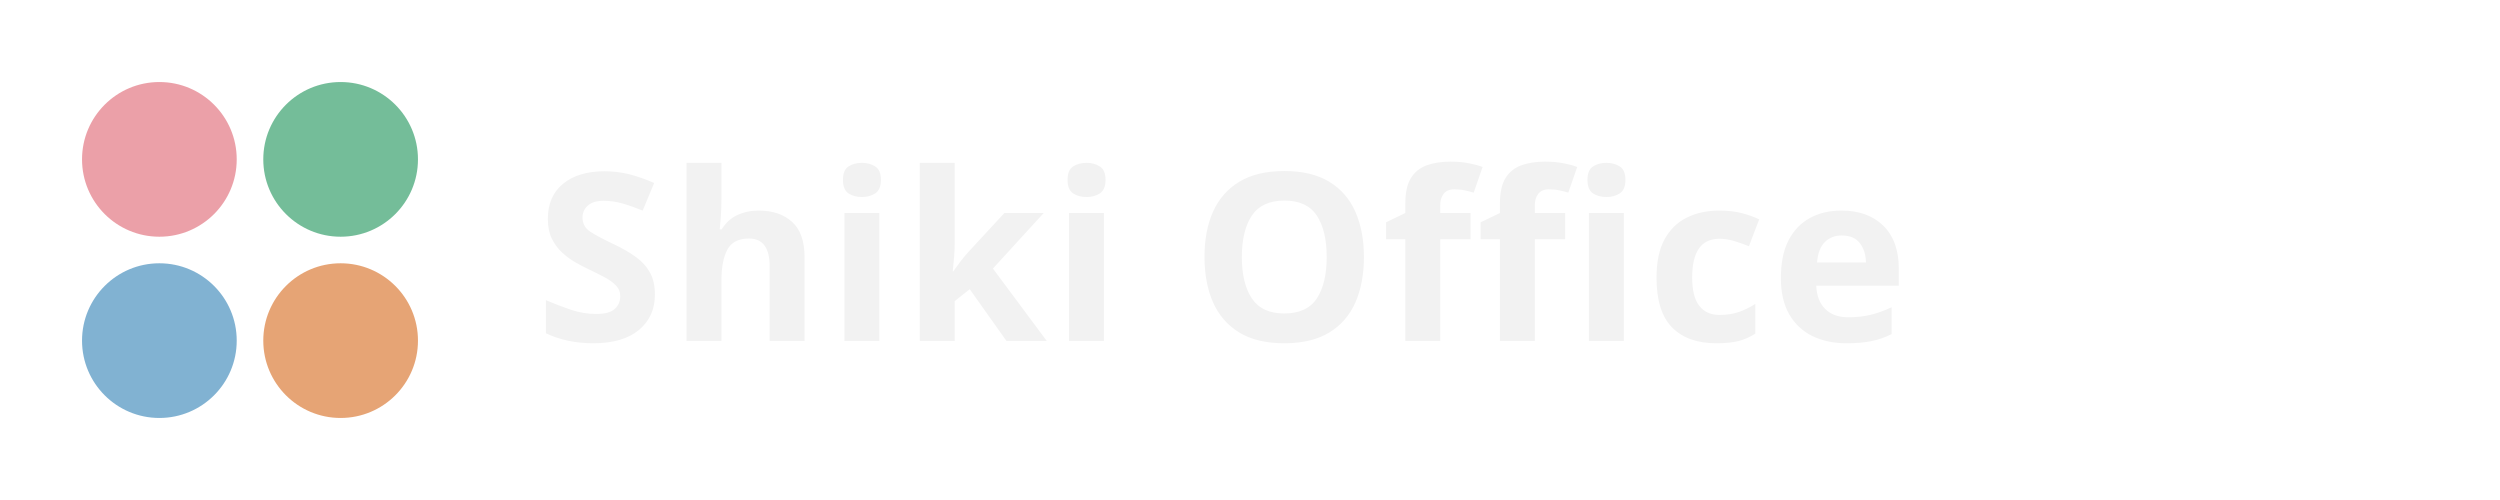
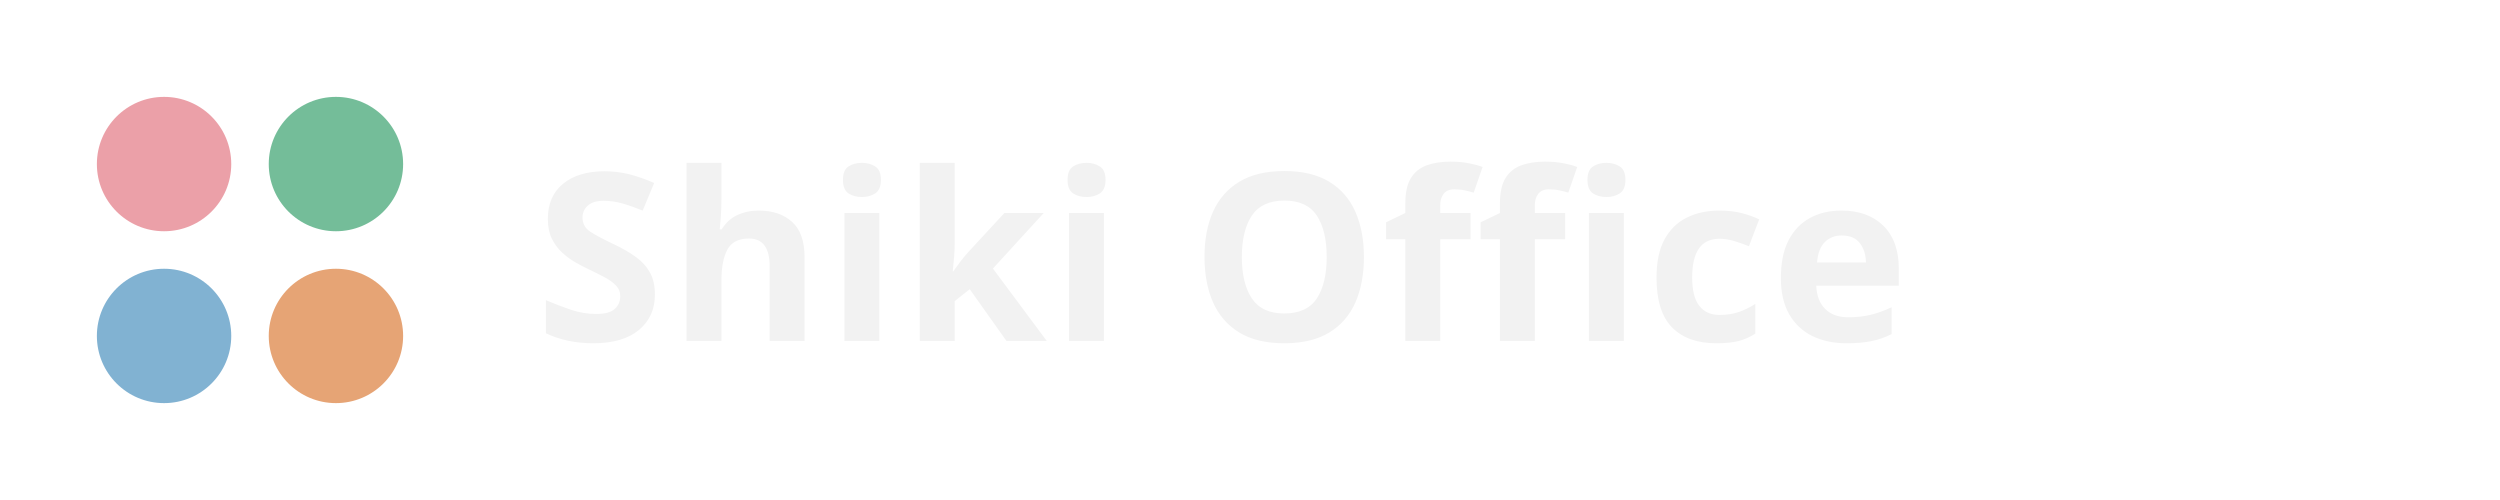
<svg xmlns="http://www.w3.org/2000/svg" width="320" height="64" viewBox="0 0 320 64">
-   <circle cx="20.4" cy="20.4" r="9.9" fill="#eba0a8" />
-   <circle cx="43.6" cy="20.4" r="9.9" fill="#74bd99" />
-   <circle cx="43.6" cy="43.6" r="9.9" fill="#e6a475" />
-   <circle cx="20.4" cy="43.6" r="9.9" fill="#81b2d2" />
+   <circle cx="21" cy="21" r="8.6" fill="#eba0a8" />
+   <circle cx="43" cy="21" r="8.6" fill="#74bd99" />
+   <circle cx="43" cy="43" r="8.6" fill="#e6a475" />
+   <circle cx="21" cy="43" r="8.6" fill="#81b2d2" />
  <text x="68.5" y="32.0" dominant-baseline="central" font-family="Noto Sans, DejaVu Sans, sans-serif" font-size="30" font-weight="600" letter-spacing="0.5" fill="#f2f2f2">Shiki Office</text>
</svg>
